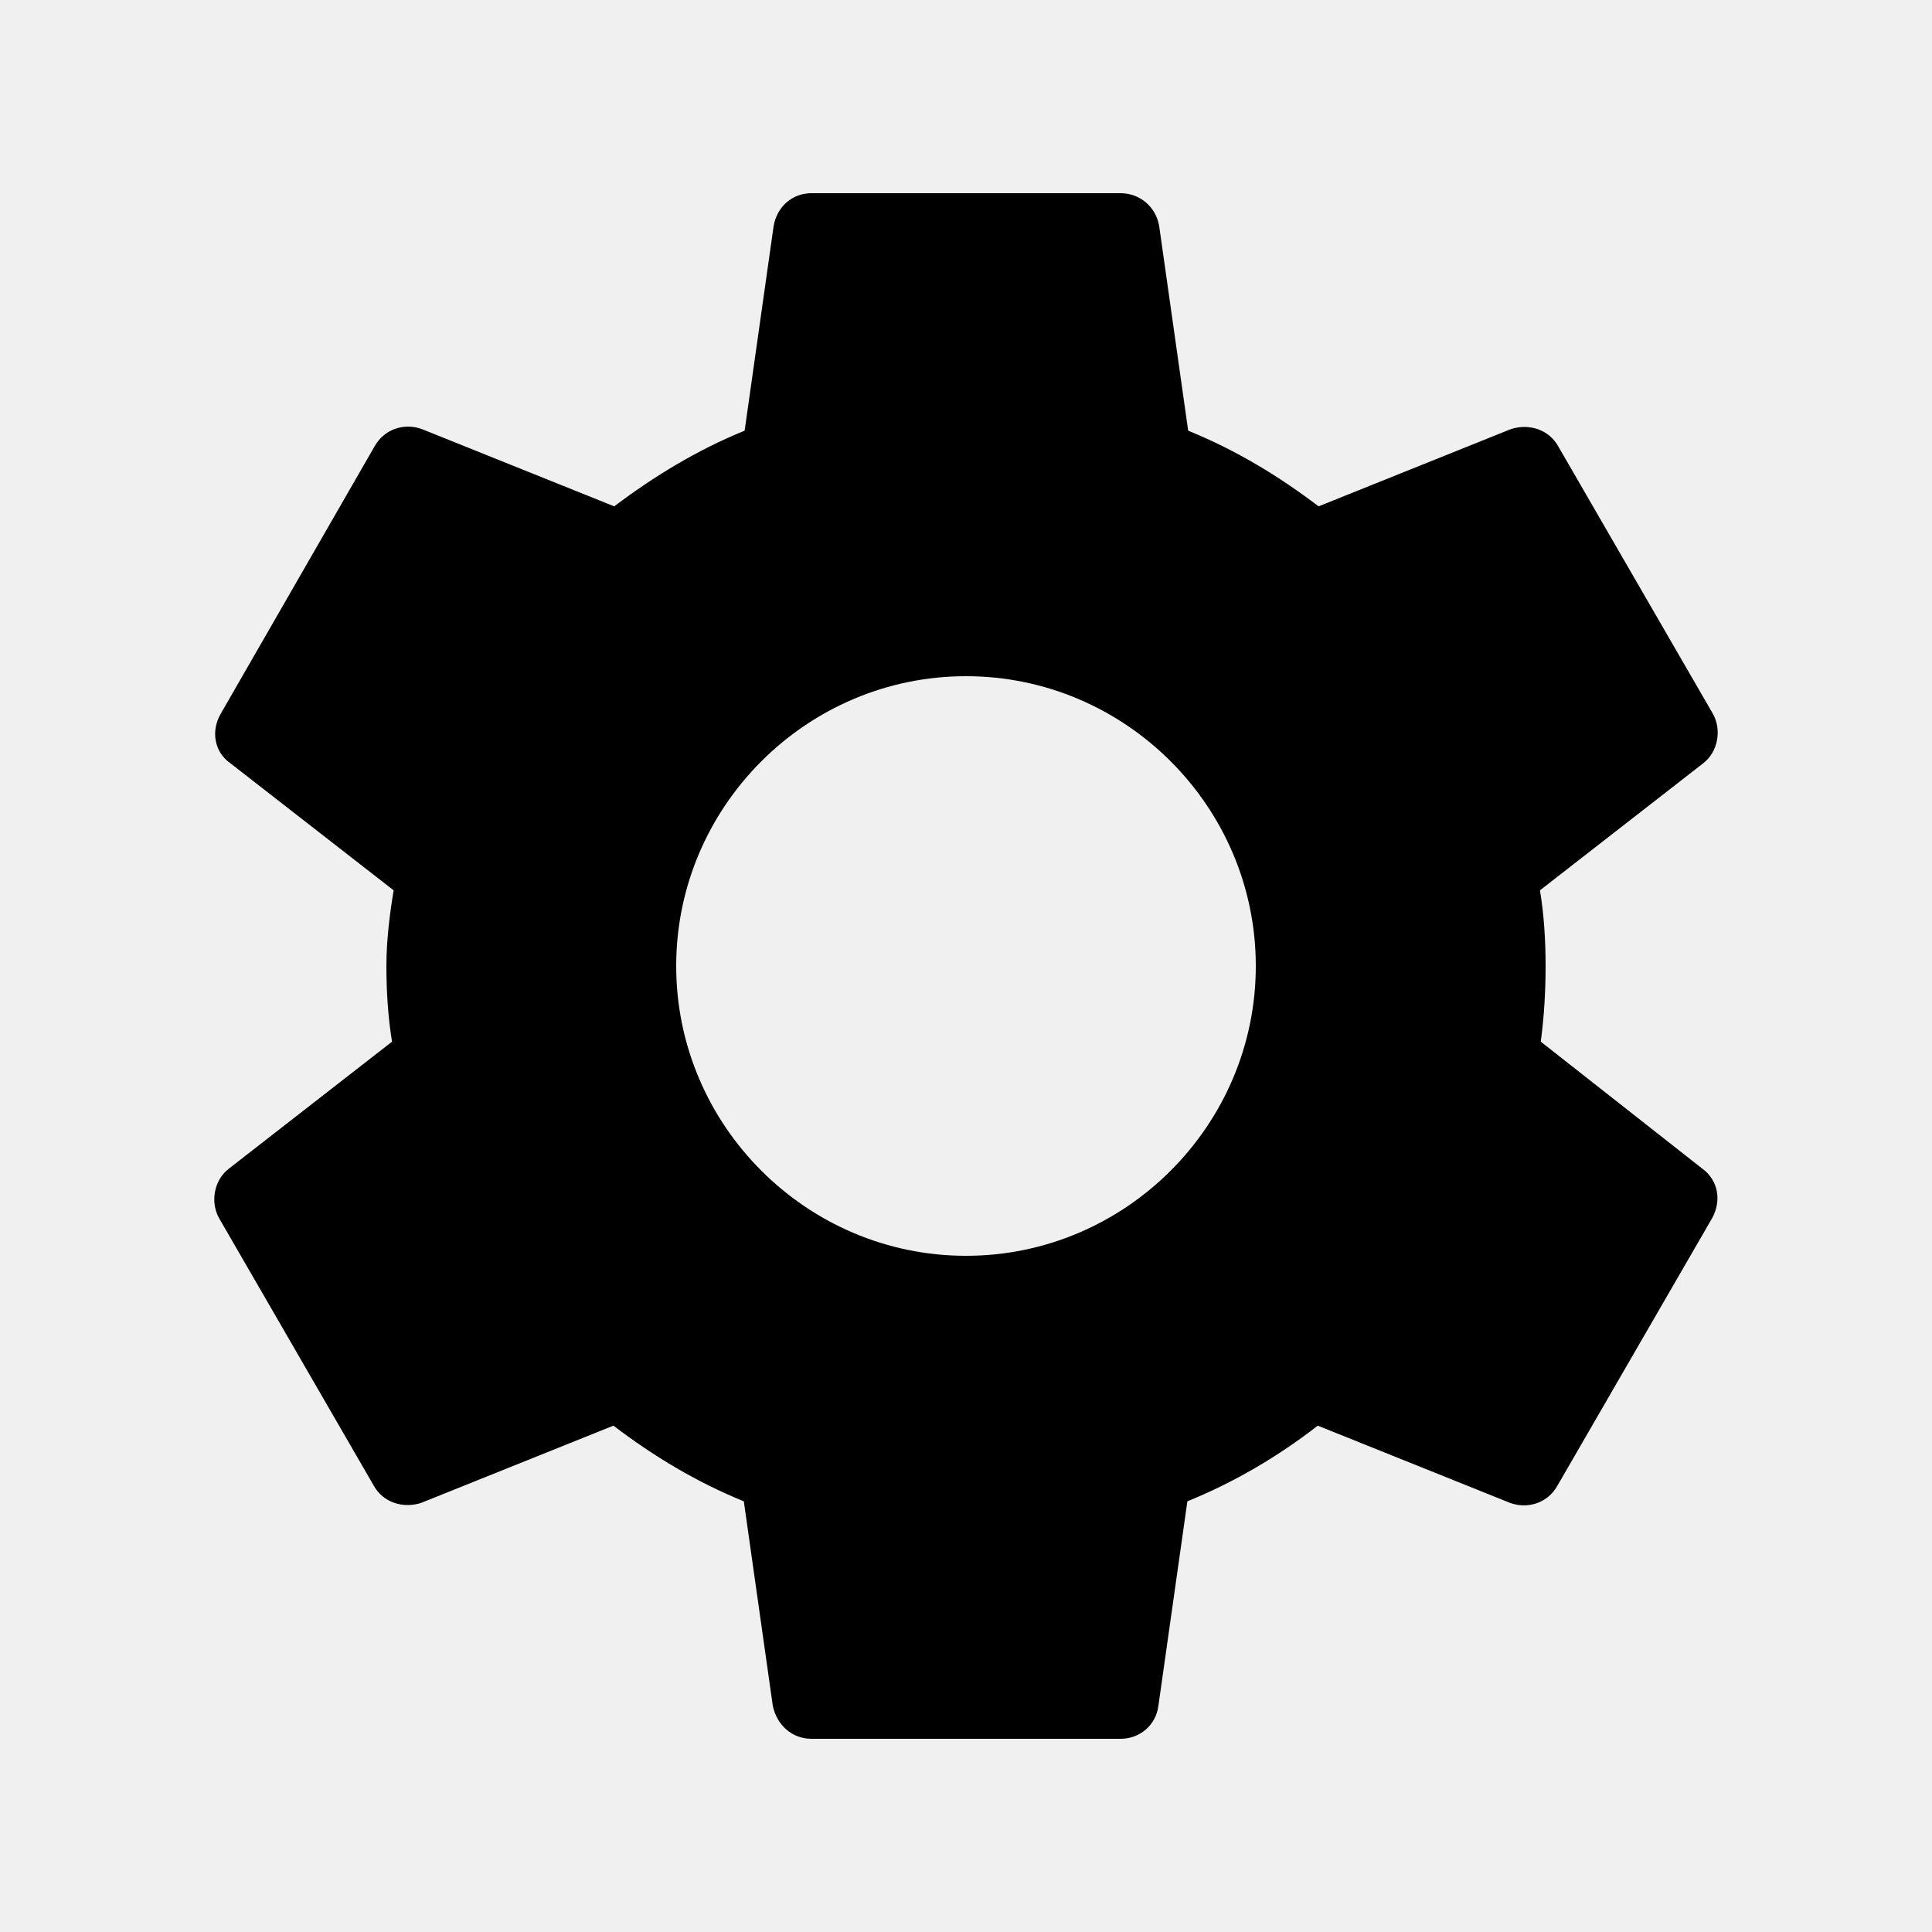
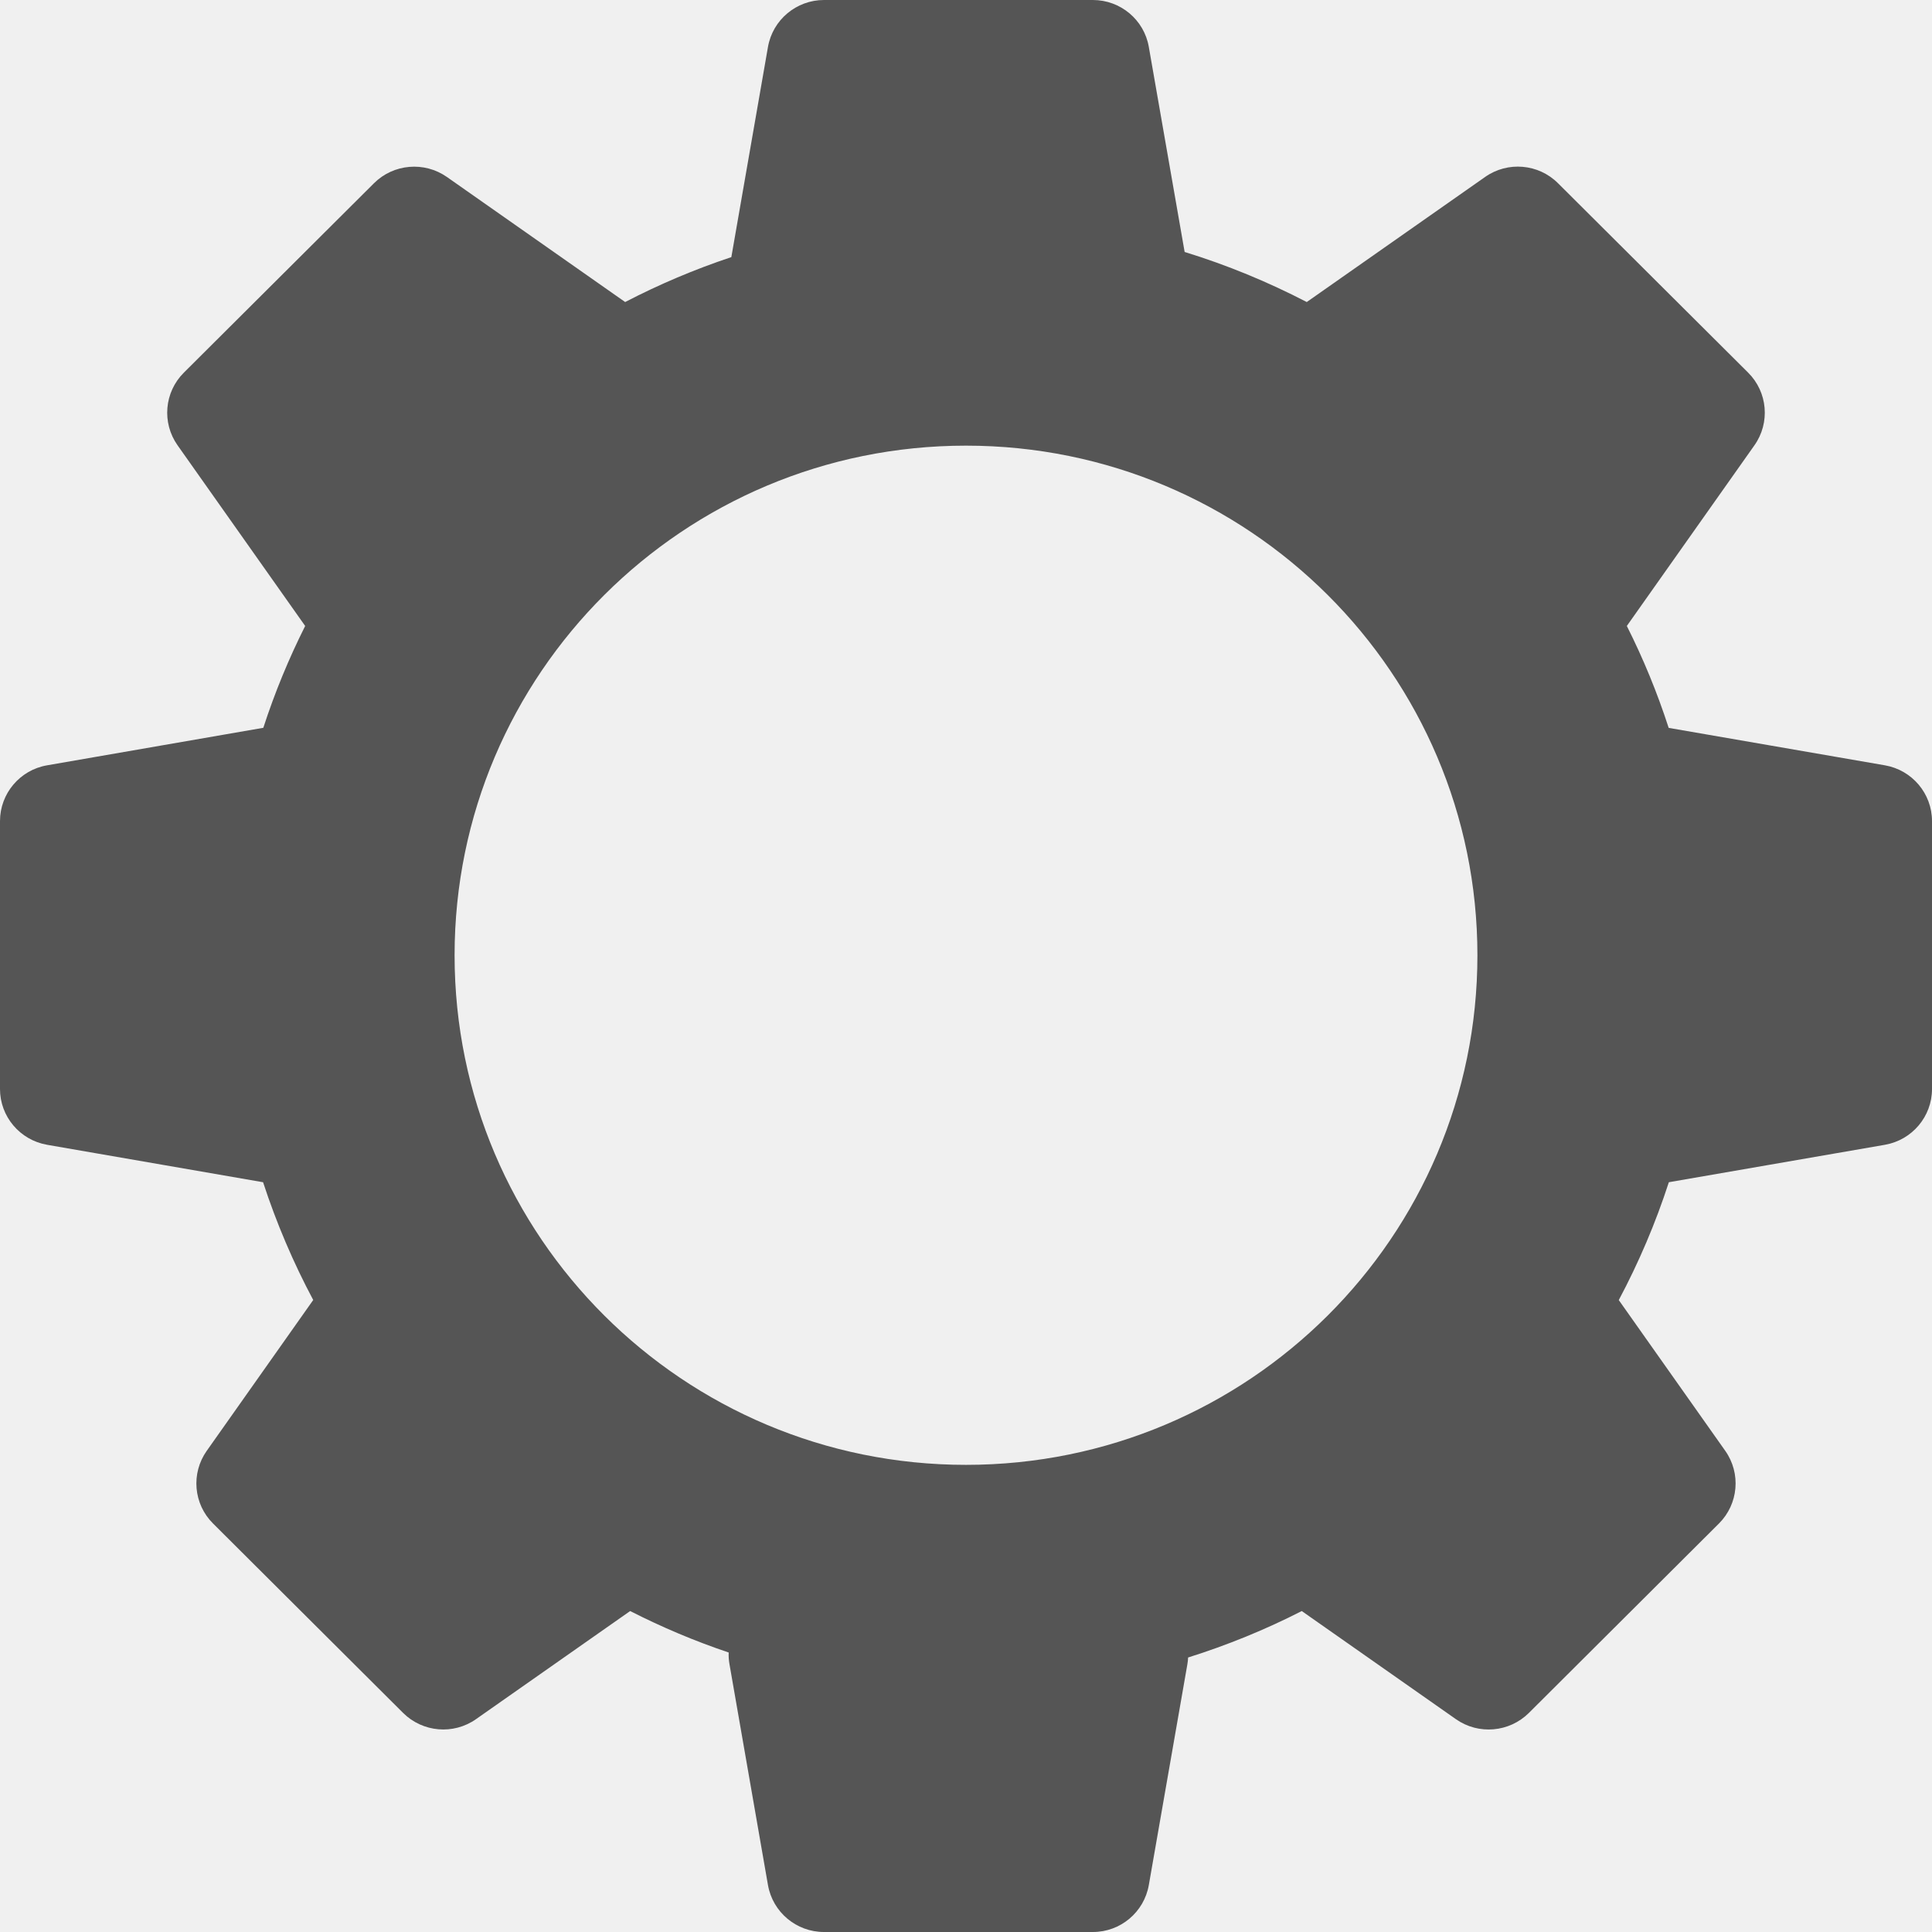
<svg xmlns="http://www.w3.org/2000/svg" width="24" height="24" viewBox="0 0 24 24" fill="none">
-   <g clip-path="url(#clip0_296_2059)">
-     <path d="M19.14 12.94C19.18 12.64 19.2 12.33 19.2 12C19.2 11.68 19.18 11.36 19.13 11.06L21.16 9.48C21.34 9.34 21.39 9.07 21.28 8.87L19.36 5.55C19.24 5.33 18.99 5.26 18.77 5.33L16.38 6.29C15.88 5.91 15.35 5.59 14.76 5.35L14.4 2.81C14.36 2.57 14.16 2.4 13.92 2.4H10.08C9.84 2.4 9.65 2.57 9.61 2.81L9.25 5.35C8.66 5.59 8.12 5.92 7.63 6.29L5.24 5.33C5.02 5.25 4.77 5.33 4.65 5.55L2.74 8.87C2.62 9.08 2.66 9.34 2.86 9.48L4.89 11.06C4.84 11.36 4.8 11.69 4.8 12C4.8 12.31 4.82 12.64 4.87 12.94L2.84 14.52C2.66 14.66 2.61 14.93 2.72 15.13L4.64 18.45C4.76 18.67 5.01 18.74 5.23 18.67L7.62 17.71C8.12 18.09 8.65 18.41 9.24 18.65L9.6 21.19C9.65 21.43 9.84 21.6 10.08 21.6H13.92C14.16 21.6 14.36 21.43 14.39 21.19L14.75 18.65C15.34 18.41 15.88 18.09 16.37 17.71L18.76 18.67C18.98 18.75 19.23 18.67 19.35 18.45L21.27 15.13C21.39 14.91 21.34 14.66 21.15 14.52L19.14 12.94ZM12 15.6C10.02 15.6 8.4 13.98 8.4 12C8.4 10.02 10.02 8.4 12 8.4C13.98 8.4 15.6 10.02 15.6 12C15.6 13.98 13.98 15.6 12 15.6Z" fill="black" />
-   </g>
-   <defs>
-     <clipPath id="clip0_296_2059">
-       <rect width="24" height="24" fill="white" />
-     </clipPath>
-   </defs>
+   <path d="M13.576 0C13.919 1.78092e-07 14.213 0.246 14.271 0.583L14.716 3.13C15.243 3.292 15.751 3.502 16.233 3.752L18.449 2.198C18.729 2.001 19.112 2.034 19.354 2.276L21.716 4.629C21.959 4.871 21.992 5.252 21.794 5.532L20.209 7.776C20.413 8.181 20.587 8.604 20.729 9.042L23.415 9.507C23.753 9.566 24 9.858 24 10.2V13.528C24 13.87 23.753 14.162 23.415 14.221L20.731 14.686C20.566 15.195 20.357 15.684 20.109 16.15L21.432 18.023C21.629 18.303 21.596 18.683 21.354 18.925L18.992 21.279C18.749 21.52 18.367 21.553 18.087 21.357L16.171 20.013C15.721 20.243 15.249 20.436 14.759 20.59C14.758 20.617 14.755 20.645 14.75 20.674L14.271 23.417C14.212 23.754 13.919 24 13.576 24H10.236C9.893 24 9.599 23.754 9.54 23.417L9.062 20.674C9.053 20.625 9.05 20.576 9.052 20.528C8.629 20.386 8.221 20.213 7.828 20.013L5.913 21.356C5.633 21.553 5.251 21.52 5.008 21.279L2.646 18.925C2.403 18.683 2.371 18.302 2.568 18.023L3.891 16.149C3.643 15.684 3.434 15.194 3.268 14.686L0.585 14.221C0.247 14.162 3.58624e-05 13.87 0 13.528V10.2C-1.50006e-08 9.858 0.247 9.565 0.585 9.507L3.271 9.041C3.413 8.604 3.587 8.182 3.791 7.776L2.206 5.532C2.008 5.252 2.041 4.871 2.284 4.629L4.646 2.276C4.888 2.035 5.27 2.002 5.551 2.198L7.766 3.752C8.188 3.533 8.628 3.346 9.085 3.194L9.54 0.583C9.599 0.246 9.893 3.29975e-05 10.236 0H13.576ZM12 5.536C8.491 5.536 5.647 8.37 5.647 11.867C5.647 15.363 8.491 18.197 12 18.197C15.509 18.197 18.353 15.363 18.353 11.867C18.353 8.37 15.509 5.536 12 5.536Z" fill="#555555" />
</svg>
